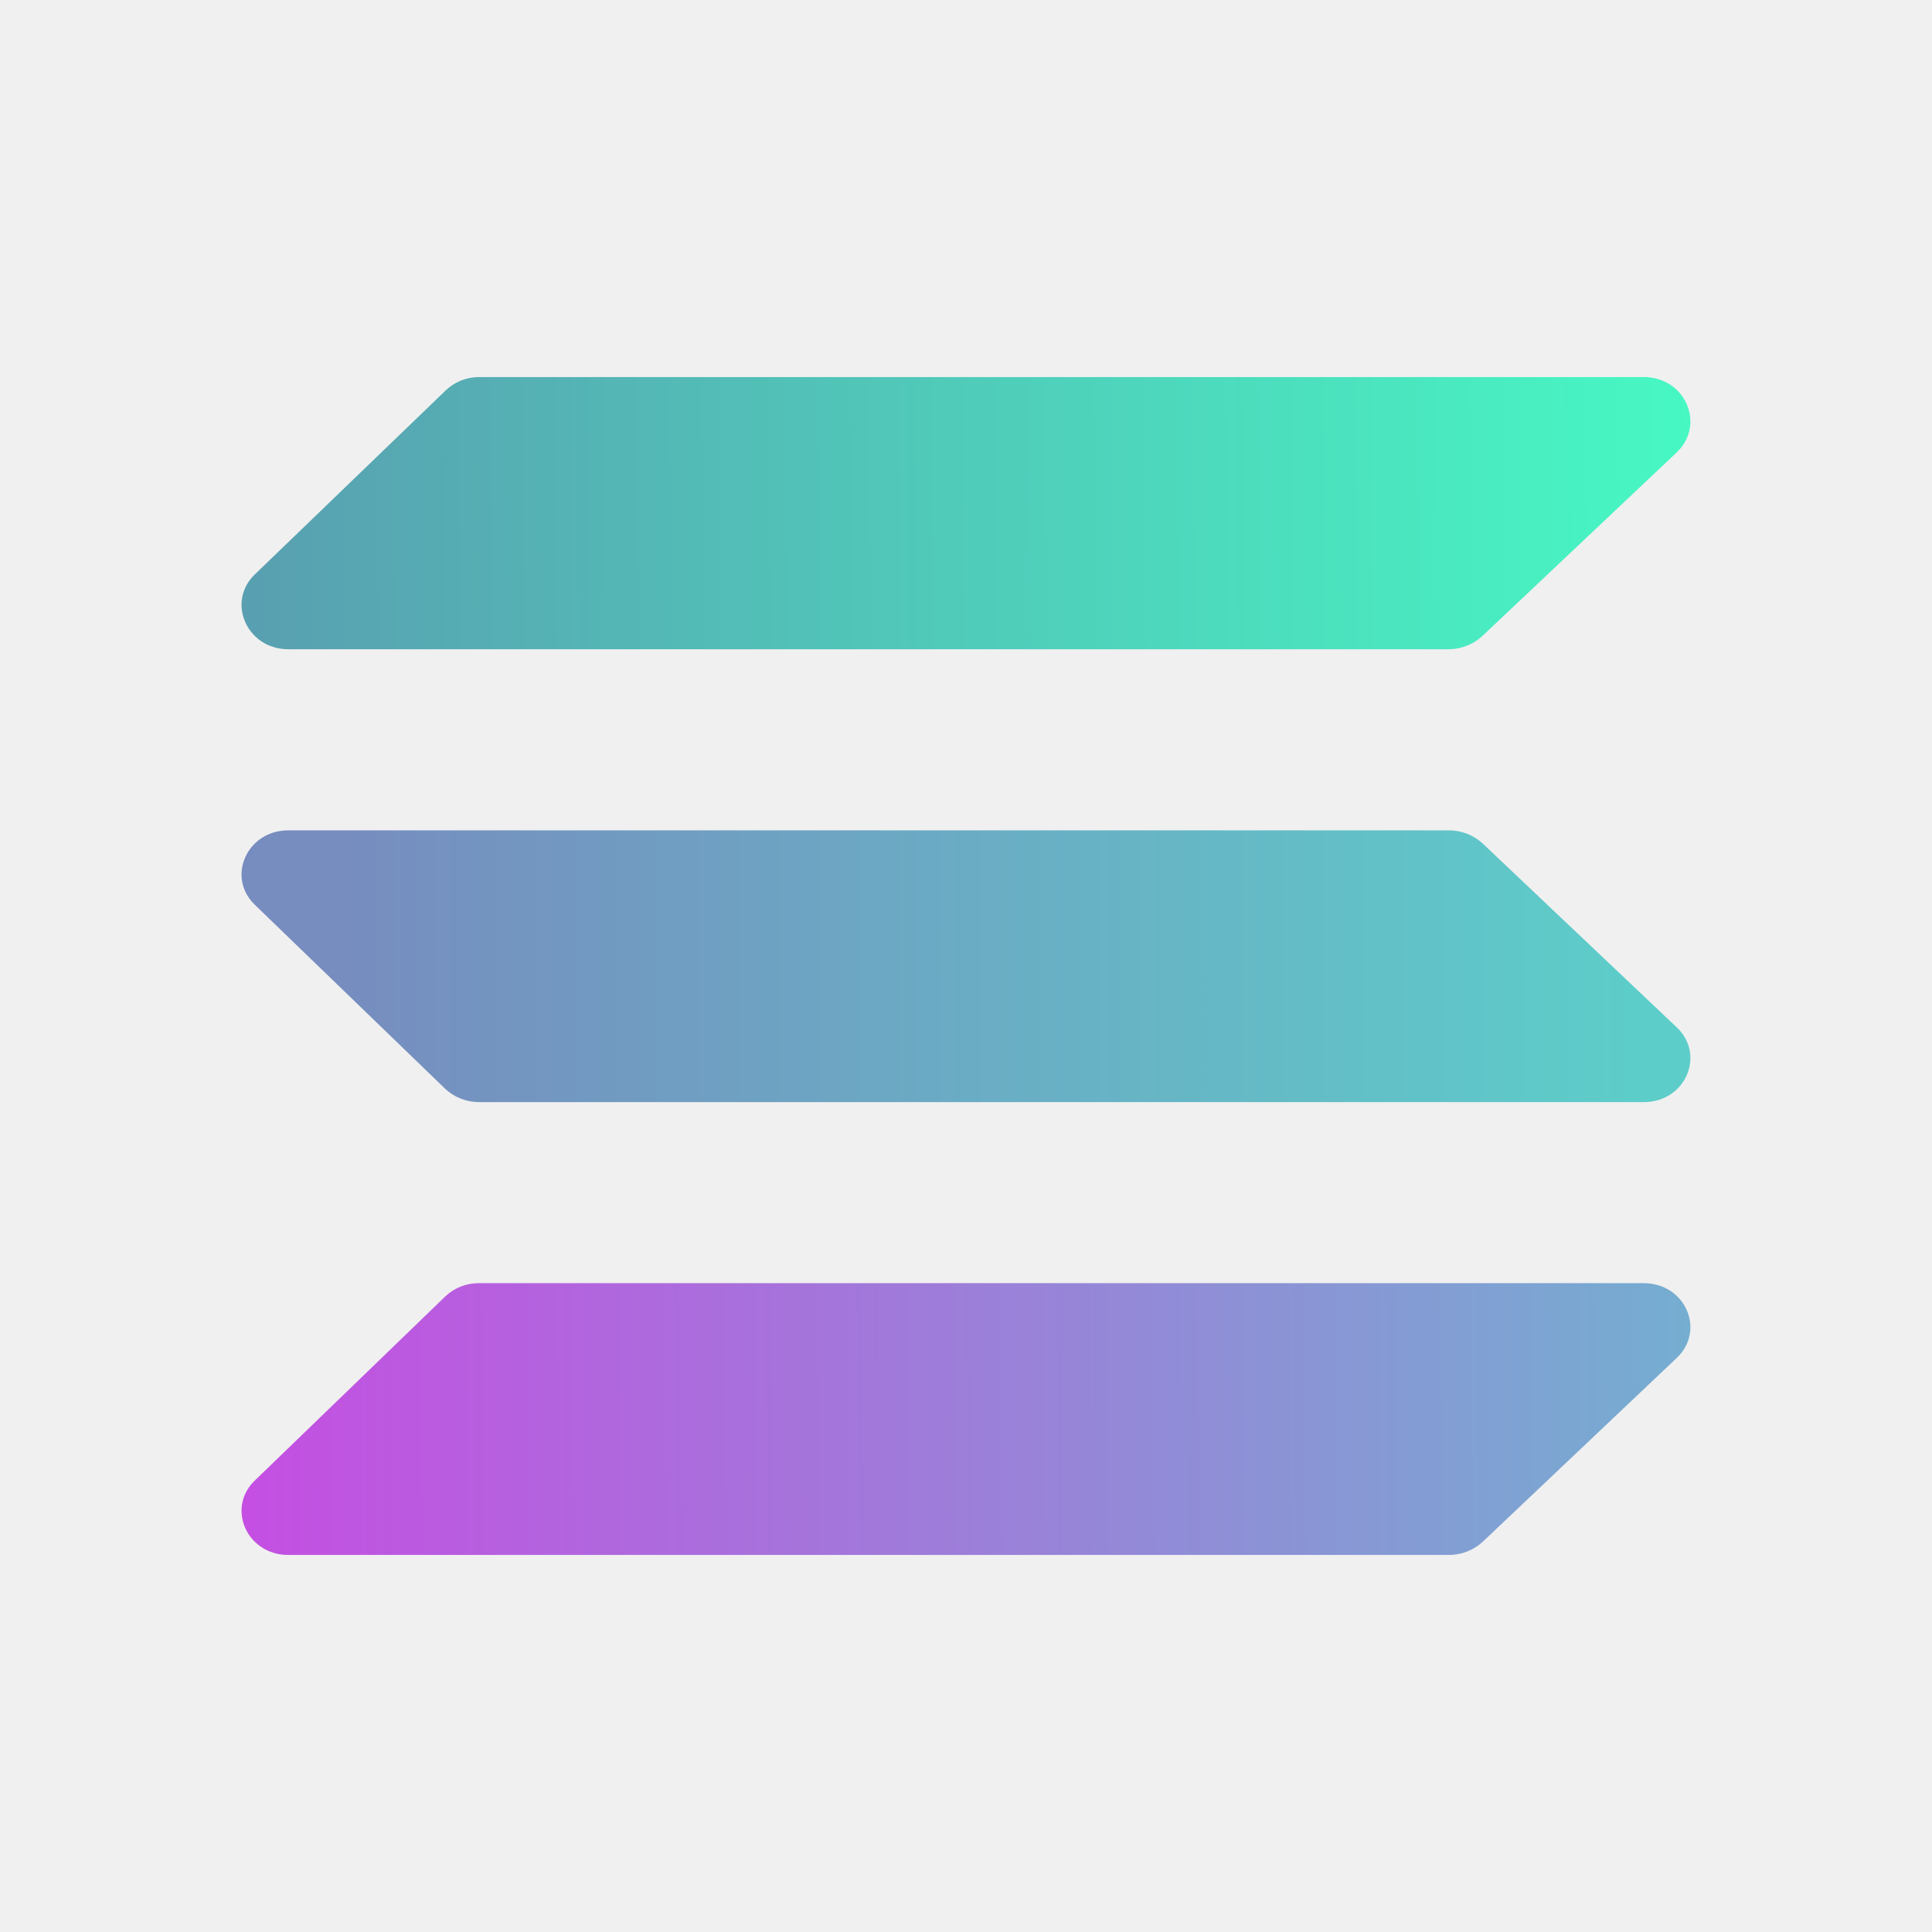
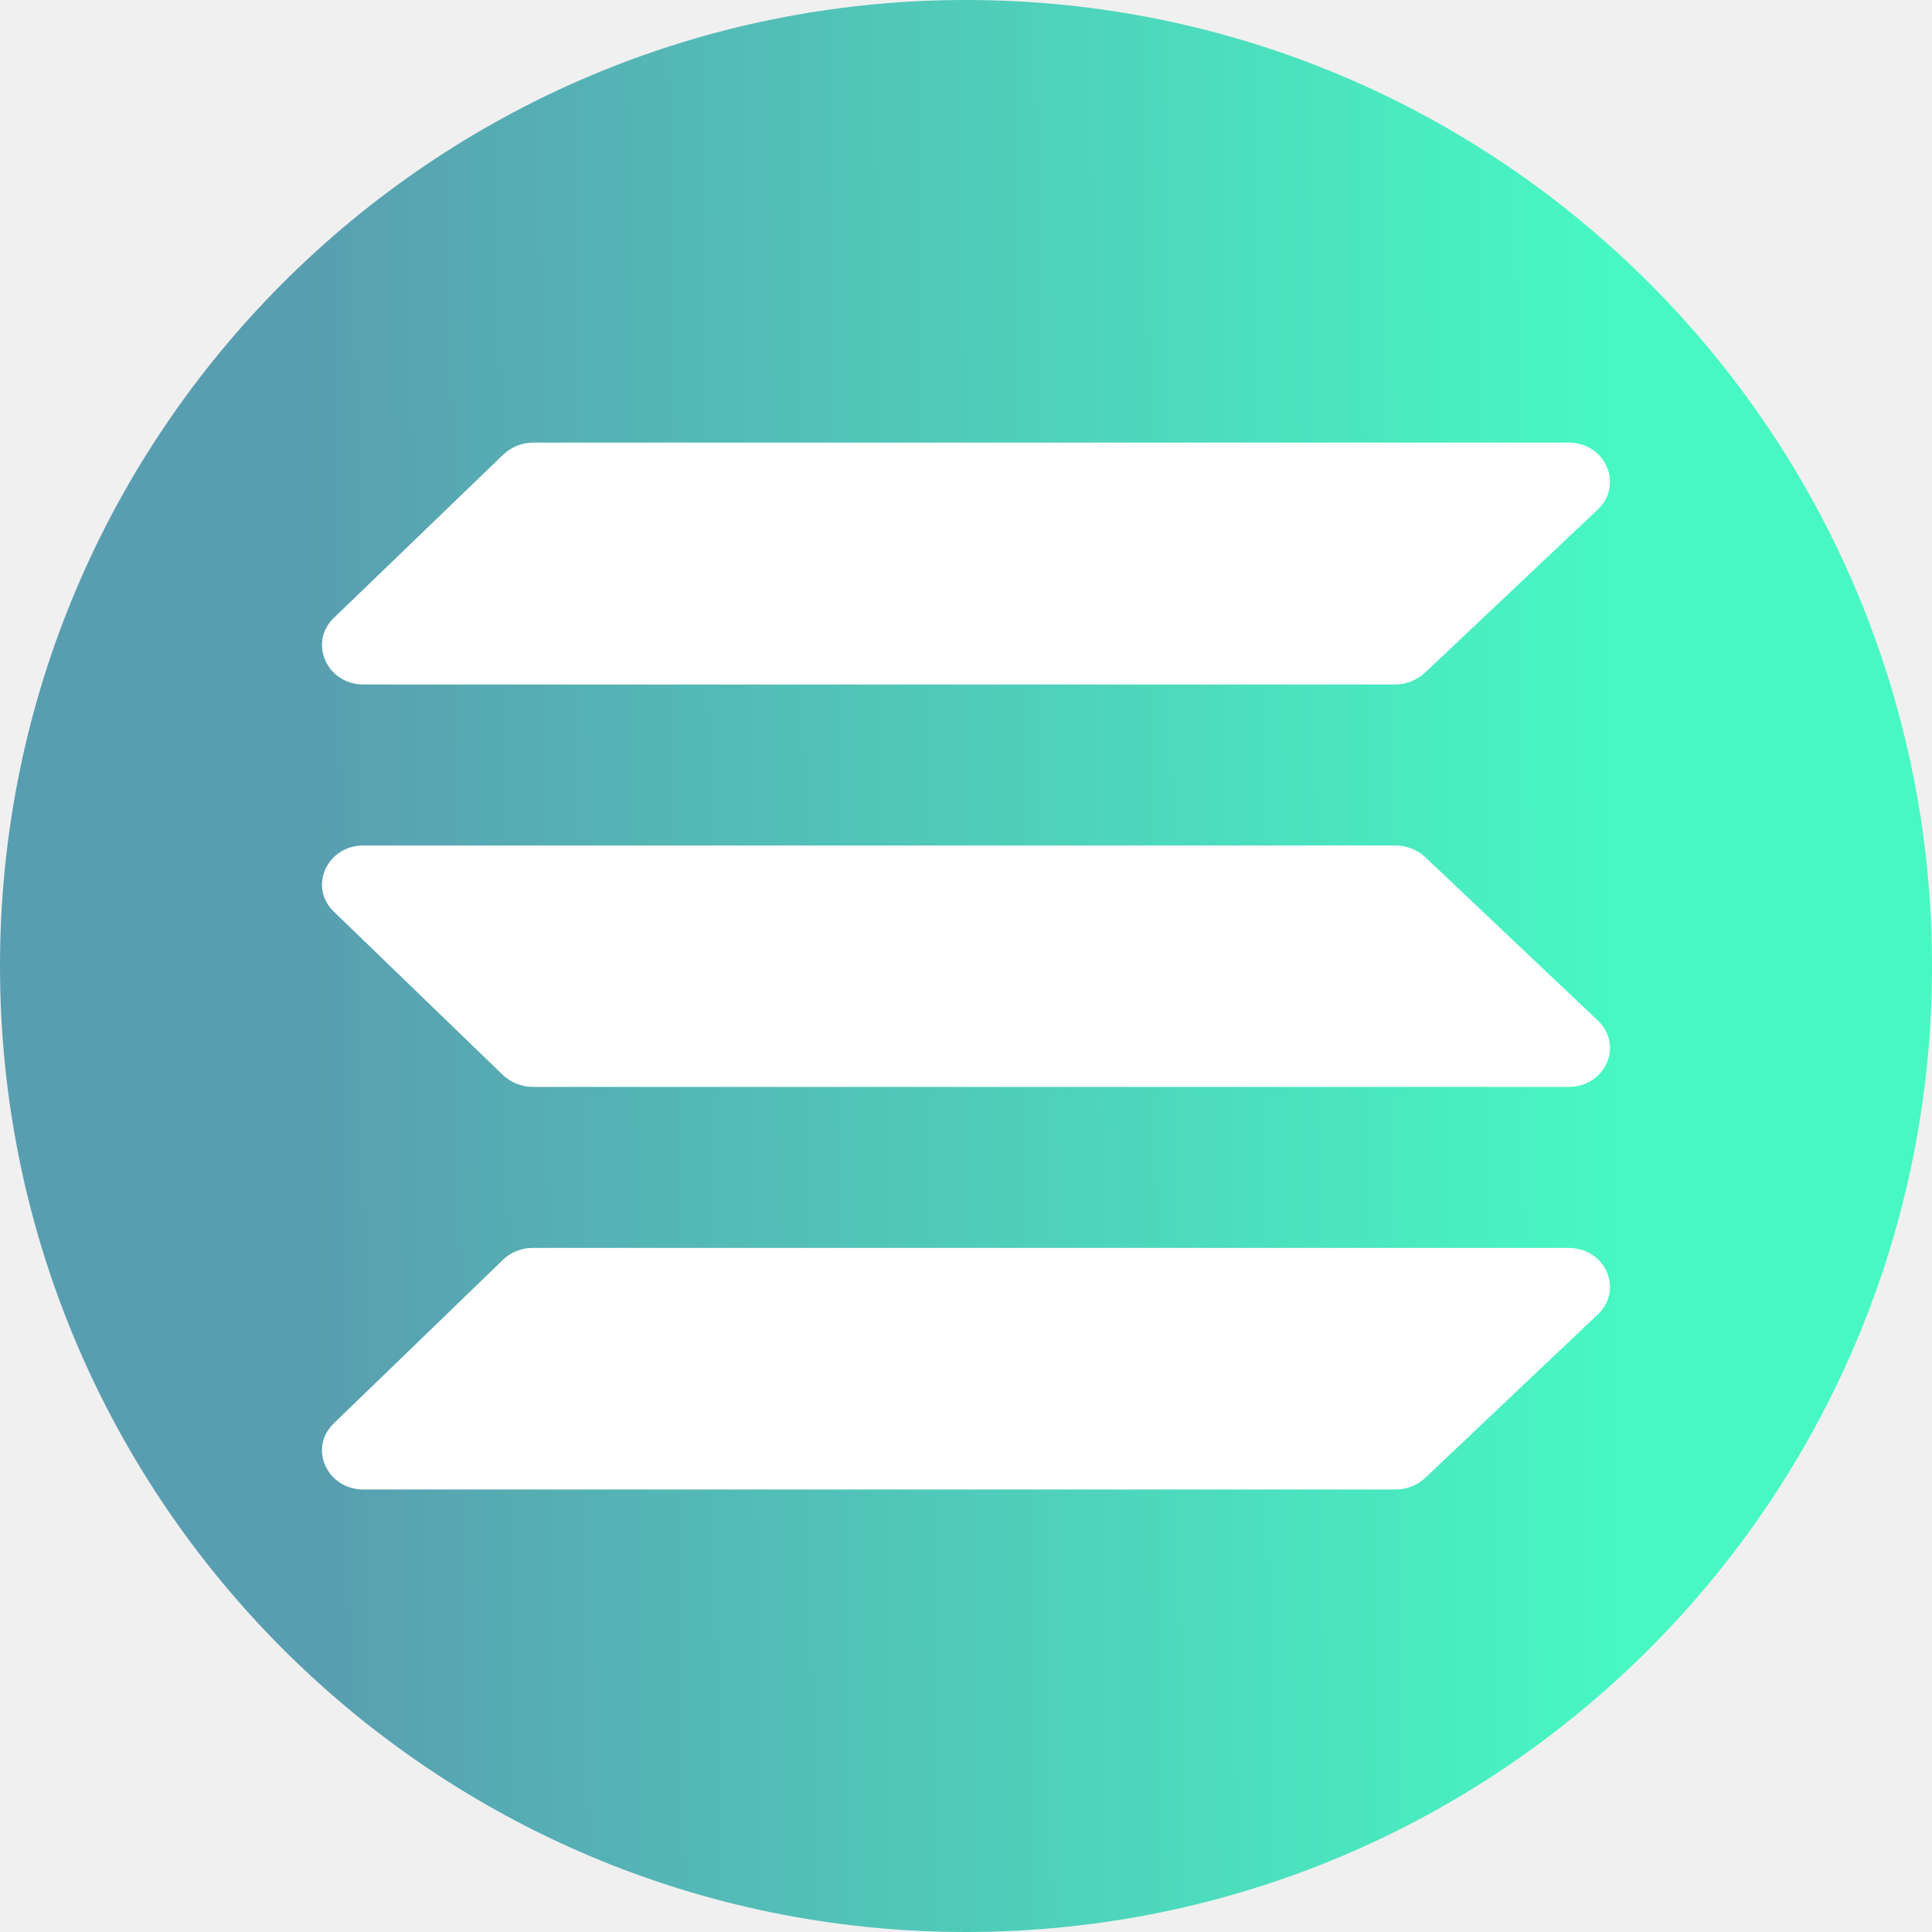
<svg xmlns="http://www.w3.org/2000/svg" width="24" height="24" fill="none" viewBox="0 0 24 24">
-   <path fill="url(#solana__a)" d="M18.413 7.902a.62.62 0 0 1-.411.163H3.58c-.512 0-.77-.585-.416-.928l2.369-2.284a.6.6 0 0 1 .41-.169H20.42c.517 0 .77.59.41.935z" />
-   <path fill="url(#solana__b)" d="M18.413 19.158a.62.62 0 0 1-.411.158H3.58c-.512 0-.77-.58-.416-.923l2.369-2.29a.6.6 0 0 1 .41-.163H20.42c.517 0 .77.586.41.928z" />
-   <path fill="url(#solana__c)" d="M18.413 10.473a.62.62 0 0 0-.411-.158H3.58c-.512 0-.77.58-.416.923l2.369 2.29c.111.103.257.16.41.163H20.42c.517 0 .77-.586.41-.928z" />
+   <g clip-path="url(#nsolana__a)">
+     <path fill="url(#nsolana__b)" d="M12 0a12 12 0 1 0 0 24a12 12 0 1 0 0-24z" />
+     <path fill="#fff" d="M17.7 8.358a.55.55 0 0 1-.365.145H4.515c-.455 0-.684-.52-.37-.825l2.106-2.03a.54.54 0 0 1 .364-.15h12.87c.46 0 .685.524.365.83zm0 10.005c-.1.09-.23.14-.365.14H4.515c-.455 0-.684-.516-.37-.82l2.106-2.036a.53.53 0 0 1 .364-.145h12.87c.46 0 .685.52.365.825zm0-7.72a.55.55 0 0 0-.365-.14H4.515c-.455 0-.684.515-.37.82l2.106 2.035c.1.091.23.143.364.144h12.87c.46 0 .685-.52.365-.824z" />
+   </g>
  <defs>
-     <linearGradient id="solana__a" x1="3.001" x2="21.459" y1="55.041" y2="54.871" gradientUnits="userSpaceOnUse">
+     <linearGradient id="nsolana__b" x1="4.001" x2="20.408" y1="50.258" y2="50.108" gradientUnits="userSpaceOnUse">
      <stop stop-color="#599DB0" />
      <stop offset="1" stop-color="#47F8C3" />
    </linearGradient>
-     <linearGradient id="solana__b" x1="3.001" x2="21.341" y1="9.168" y2="9.027" gradientUnits="userSpaceOnUse">
-       <stop stop-color="#C44FE2" />
-       <stop offset="1" stop-color="#73B0D0" />
-     </linearGradient>
-     <linearGradient id="solana__c" x1="4.036" x2="20.303" y1="12.003" y2="12.003" gradientUnits="userSpaceOnUse">
-       <stop stop-color="#778CBF" />
-       <stop offset="1" stop-color="#5DCDC9" />
-     </linearGradient>
+     <clipPath id="nsolana__a">
+       <path fill="#fff" d="M12 0a12 12 0 1 0 0 24a12 12 0 1 0 0-24z" />
+     </clipPath>
  </defs>
</svg>
